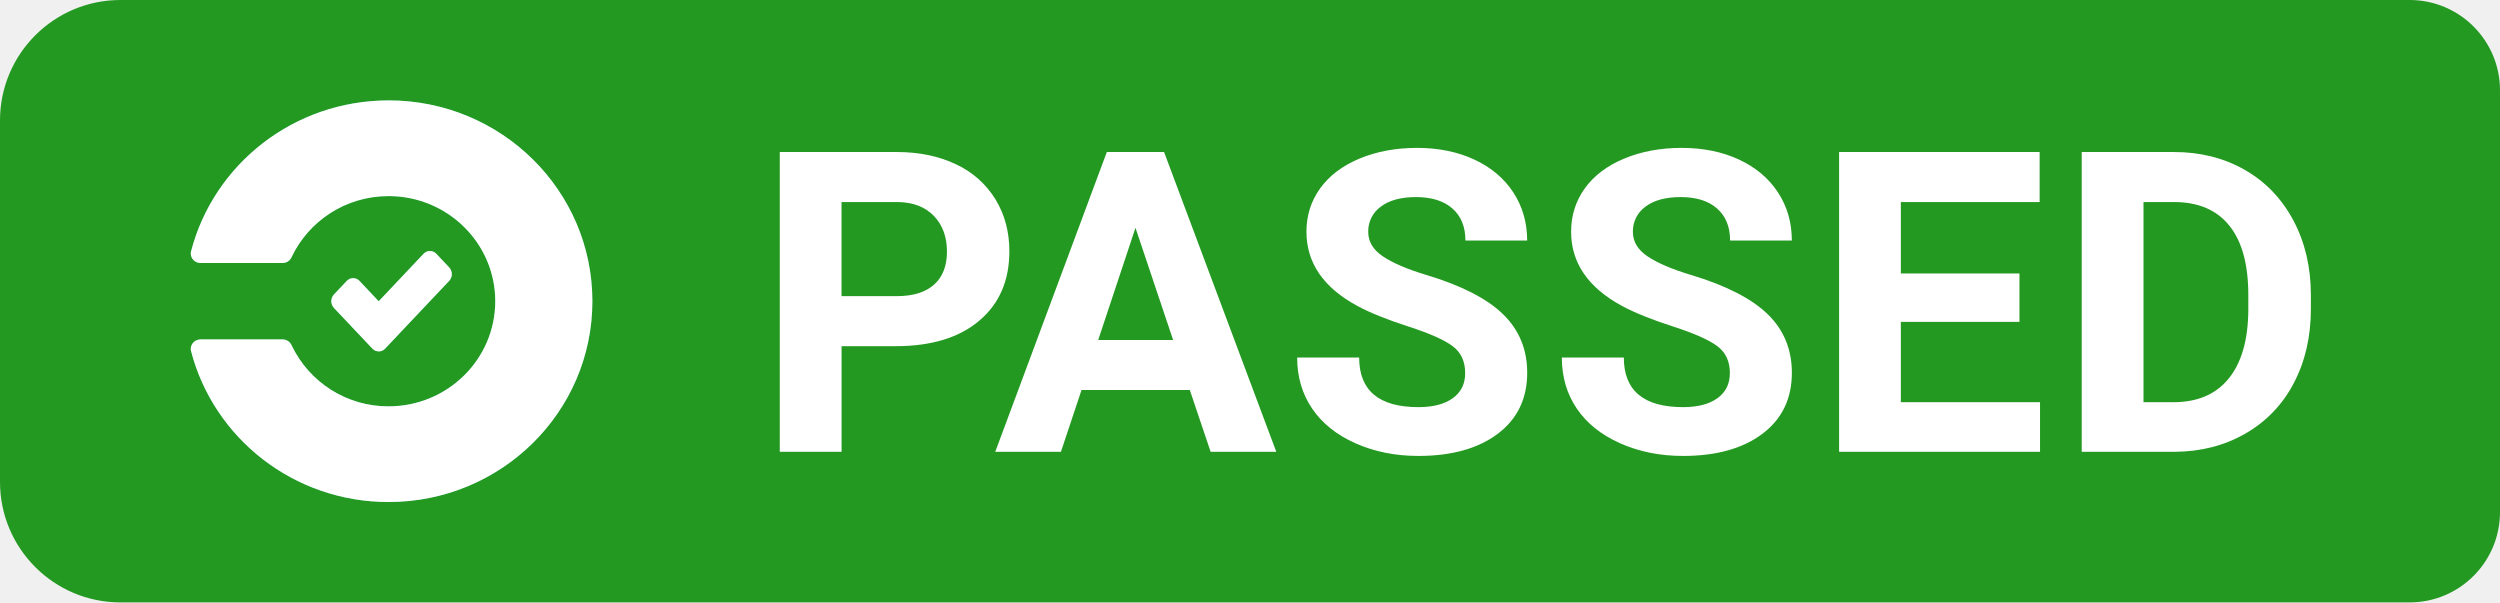
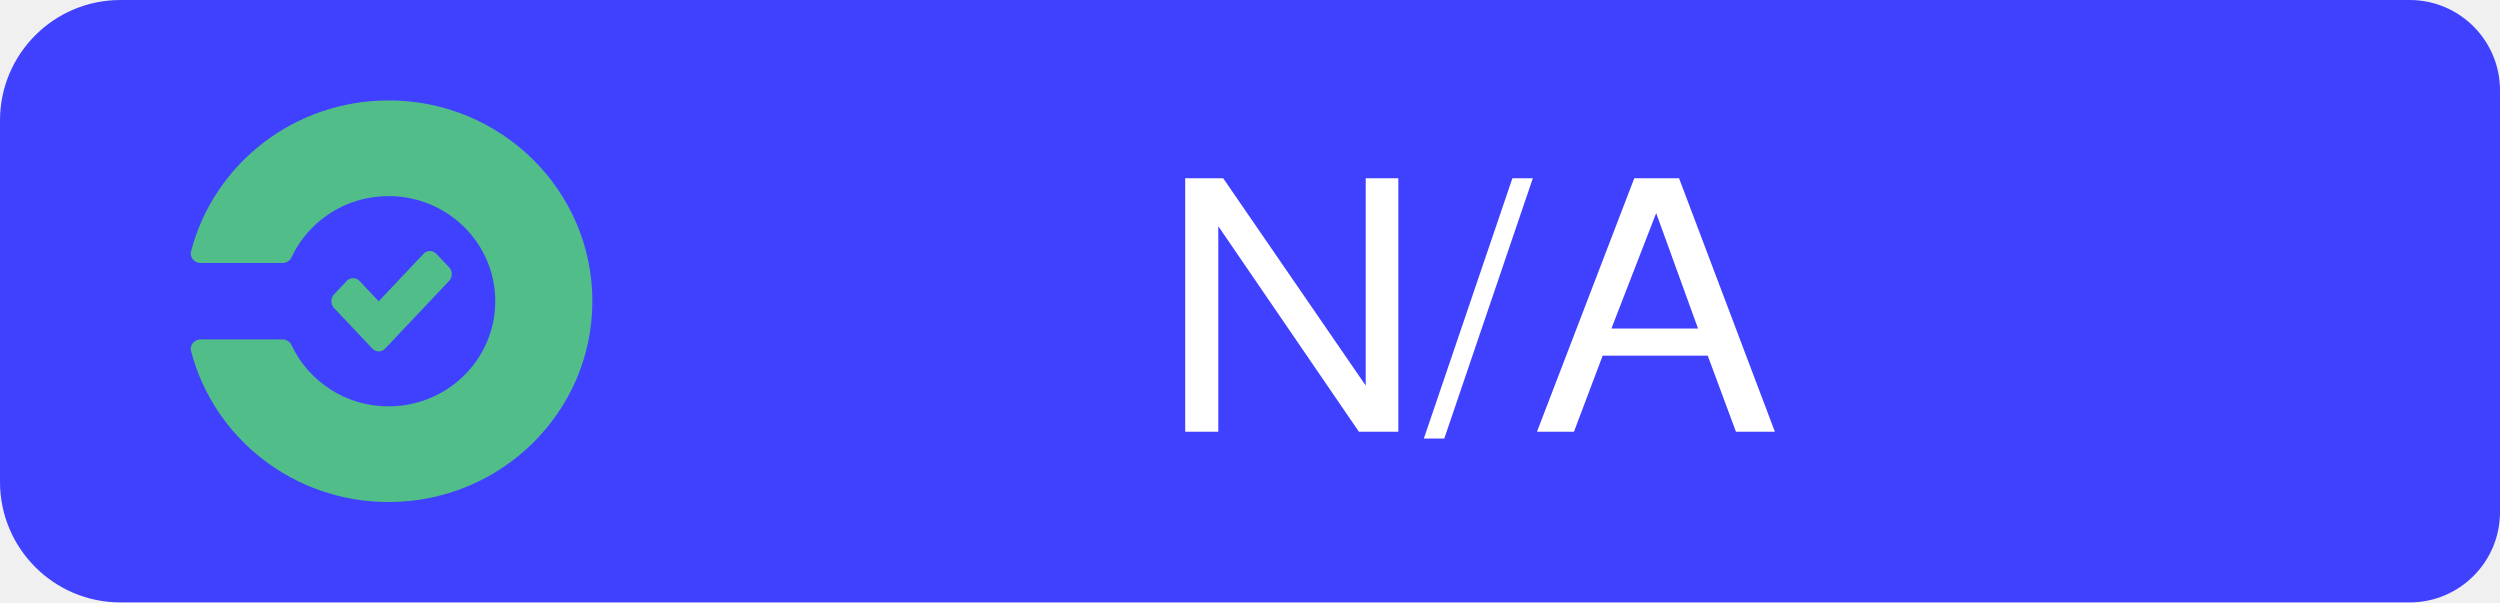
<svg xmlns="http://www.w3.org/2000/svg" xmlns:xlink="http://www.w3.org/1999/xlink" width="83" height="20">
  <defs>
-     <path d="M8.21 9.125l-.423.449a.288.288 0 0 1-.424 0l-.424-.449-.851-.9a.33.33 0 0 1 0-.45l.424-.448a.288.288 0 0 1 .424 0l.637.675 1.489-1.576a.288.288 0 0 1 .424 0l.424.449c.12.124.12.325.003.449L8.21 9.125zM7.9 1.333c3.737 0 6.767 2.985 6.767 6.667s-3.03 6.667-6.767 6.667c-3.155 0-5.802-2.124-6.554-5a.238.238 0 0 1-.013-.08.32.32 0 0 1 .323-.318h2.729a.323.323 0 0 1 .297.197A3.552 3.552 0 0 0 7.9 11.491c1.955 0 3.543-1.562 3.543-3.491 0-1.926-1.585-3.49-3.543-3.49-1.426 0-2.654.83-3.218 2.024l-.006.012a.323.323 0 0 1-.291.185H1.656a.32.32 0 0 1-.323-.317c0-.028.007-.056.013-.08.752-2.877 3.402-5 6.554-5z" id="a" />
+     <path id="a" d="m8.21,9.125l-0.423,0.449a0.288,0.288 0 0 1 -0.424,0l-0.424,-0.449l-0.851,-0.9a0.33,0.33 0 0 1 0,-0.45l0.424,-0.448a0.288,0.288 0 0 1 0.424,0l0.637,0.675l1.489,-1.576a0.288,0.288 0 0 1 0.424,0l0.424,0.449c0.12,0.124 0.12,0.325 0.003,0.449l-1.703,1.801zm-0.31,-7.792c3.737,0 6.767,2.985 6.767,6.667s-3.03,6.667 -6.767,6.667c-3.155,0 -5.802,-2.124 -6.554,-5a0.238,0.238 0 0 1 -0.013,-0.08a0.32,0.32 0 0 1 0.323,-0.318l2.729,0a0.323,0.323 0 0 1 0.297,0.197a3.552,3.552 0 0 0 3.218,2.025c1.955,0 3.543,-1.562 3.543,-3.491c0,-1.926 -1.585,-3.49 -3.543,-3.49c-1.426,0 -2.654,0.83 -3.218,2.024l-0.006,0.012a0.323,0.323 0 0 1 -0.291,0.185l-2.729,0a0.32,0.32 0 0 1 -0.323,-0.317c0,-0.028 0.007,-0.056 0.013,-0.08c0.752,-2.877 3.402,-5 6.554,-5l0,-0.001z" />
  </defs>
-   <g fill="none" fill-rule="evenodd">
-     <path d="M4 0h76a3 3 0 0 1 3 3v14a3 3 0 0 1-3 3H4a4 4 0 0 1-4-4V4a4 4 0 0 1 4-4z" fill="#239922" />
-     <g transform="translate(5 2)">
-       <path d="M0 0h16v16H0z" />
-       <mask id="b" fill="#fff">
-         <use xlink:href="#a" />
-       </mask>
-       <use fill="#51BD88" xlink:href="#a" />
-       <g mask="url(#b)" fill="#FFF">
-         <path d="M0 0h16v16H0z" />
+   <g>
+     <rect fill="none" id="canvas_background" height="402" width="582" y="-1" x="-1" />
+   </g>
+   <g>
+     <g id="svg_1" fill-rule="evenodd" fill="none">
+       <path id="svg_2" fill="#4040ff" d="m4,0l76,0a3,3 0 0 1 3,3l0,14a3,3 0 0 1 -3,3l-76,0a4,4 0 0 1 -4,-4l0,-12a4,4 0 0 1 4,-4z" />
+       <g id="svg_3">
+         <path id="svg_4" d="m5,2l16,0l0,16l-16,0l0,-16z" />
+         <mask transform="translate(5,2) " id="b">
+           <use id="svg_5" xlink:href="#a" />
+         </mask>
+         <use id="svg_6" x="5" y="2" xlink:href="#a" fill="#51BD88" />
+         <g id="svg_7" fill="#FFF" mask="url(#b)">
+           <path id="svg_8" d="m5,2l16,0l0,16l-16,0l0,-16z" />
+         </g>
      </g>
+       <text stroke="null" transform="matrix(1.033784,0,0,0.9618554,9.724623,5.924916) " xml:space="preserve" text-anchor="start" font-family="Helvetica, Arial, sans-serif" font-size="12" id="svg_11" y="8.74" x="27.75" stroke-opacity="null" stroke-width="0" fill="#ffffff">N/A</text>
    </g>
-     <path d="M27.94 11.493V15h-2.051V5.047h3.882c.748 0 1.405.137 1.973.41a3.022 3.022 0 0 1 1.309 1.166c.305.503.458 1.076.458 1.719 0 .975-.334 1.744-1.002 2.307-.667.563-1.591.844-2.772.844H27.94zm0-1.661h1.831c.543 0 .956-.128 1.241-.383.285-.255.427-.62.427-1.094 0-.487-.143-.881-.43-1.182-.287-.3-.684-.456-1.19-.465h-1.88v3.124zm11.562 3.117h-3.596L35.223 15h-2.181l3.705-9.953h1.9L42.373 15h-2.18l-.691-2.05zm-3.042-1.66h2.488l-1.25-3.726-1.238 3.725zm12.184 1.1c0-.388-.136-.685-.41-.892-.273-.208-.765-.427-1.476-.657-.711-.23-1.274-.457-1.689-.68-1.13-.61-1.695-1.433-1.695-2.468 0-.537.152-1.017.455-1.439.303-.421.738-.75 1.305-.987.568-.237 1.205-.356 1.91-.356.712 0 1.345.129 1.901.386.556.258.988.621 1.296 1.09.307.47.461 1.003.461 1.6h-2.05c0-.455-.144-.81-.431-1.063-.287-.253-.69-.38-1.21-.38-.502 0-.891.107-1.17.319a1.003 1.003 0 0 0-.416.837c0 .324.163.595.489.814.325.218.805.424 1.439.615 1.166.35 2.016.786 2.55 1.306.533.52.8 1.166.8 1.941 0 .861-.327 1.537-.978 2.027-.652.49-1.53.735-2.632.735-.766 0-1.463-.14-2.092-.42-.629-.281-1.109-.665-1.439-1.153-.33-.487-.496-1.052-.496-1.695h2.058c0 1.098.656 1.648 1.969 1.648.487 0 .868-.1 1.141-.298.274-.198.41-.475.41-.83zm8.788 0c0-.388-.137-.685-.41-.892-.274-.208-.766-.427-1.477-.657-.711-.23-1.274-.457-1.689-.68-1.13-.61-1.695-1.433-1.695-2.468 0-.537.152-1.017.455-1.439.303-.421.738-.75 1.305-.987.568-.237 1.205-.356 1.911-.356.71 0 1.344.129 1.9.386.556.258.988.621 1.296 1.09.307.47.461 1.003.461 1.6h-2.05c0-.455-.144-.81-.431-1.063-.287-.253-.69-.38-1.21-.38-.502 0-.891.107-1.17.319a1.003 1.003 0 0 0-.416.837c0 .324.163.595.489.814.325.218.805.424 1.439.615 1.166.35 2.016.786 2.55 1.306.533.52.8 1.166.8 1.941 0 .861-.327 1.537-.978 2.027-.652.49-1.53.735-2.632.735-.766 0-1.463-.14-2.092-.42-.629-.281-1.109-.665-1.439-1.153-.33-.487-.496-1.052-.496-1.695h2.058c0 1.098.656 1.648 1.969 1.648.487 0 .868-.1 1.141-.298.274-.198.41-.475.41-.83zm9.614-1.702h-3.938v2.666h4.621V15h-6.671V5.047h6.658v1.661h-4.608V9.08h3.938v1.607zM69.113 15V5.047h3.063c.875 0 1.657.197 2.348.591.69.394 1.23.955 1.617 1.682s.58 1.553.58 2.478v.458c0 .925-.19 1.748-.57 2.468a4.088 4.088 0 0 1-1.61 1.674c-.693.397-1.474.597-2.345.602h-3.083zm2.051-8.292v6.645h.991c.802 0 1.415-.263 1.839-.787.424-.524.64-1.273.65-2.249v-.526c0-1.012-.21-1.778-.63-2.3-.419-.522-1.032-.783-1.838-.783h-1.012z" fill="#FFF" />
  </g>
</svg>
